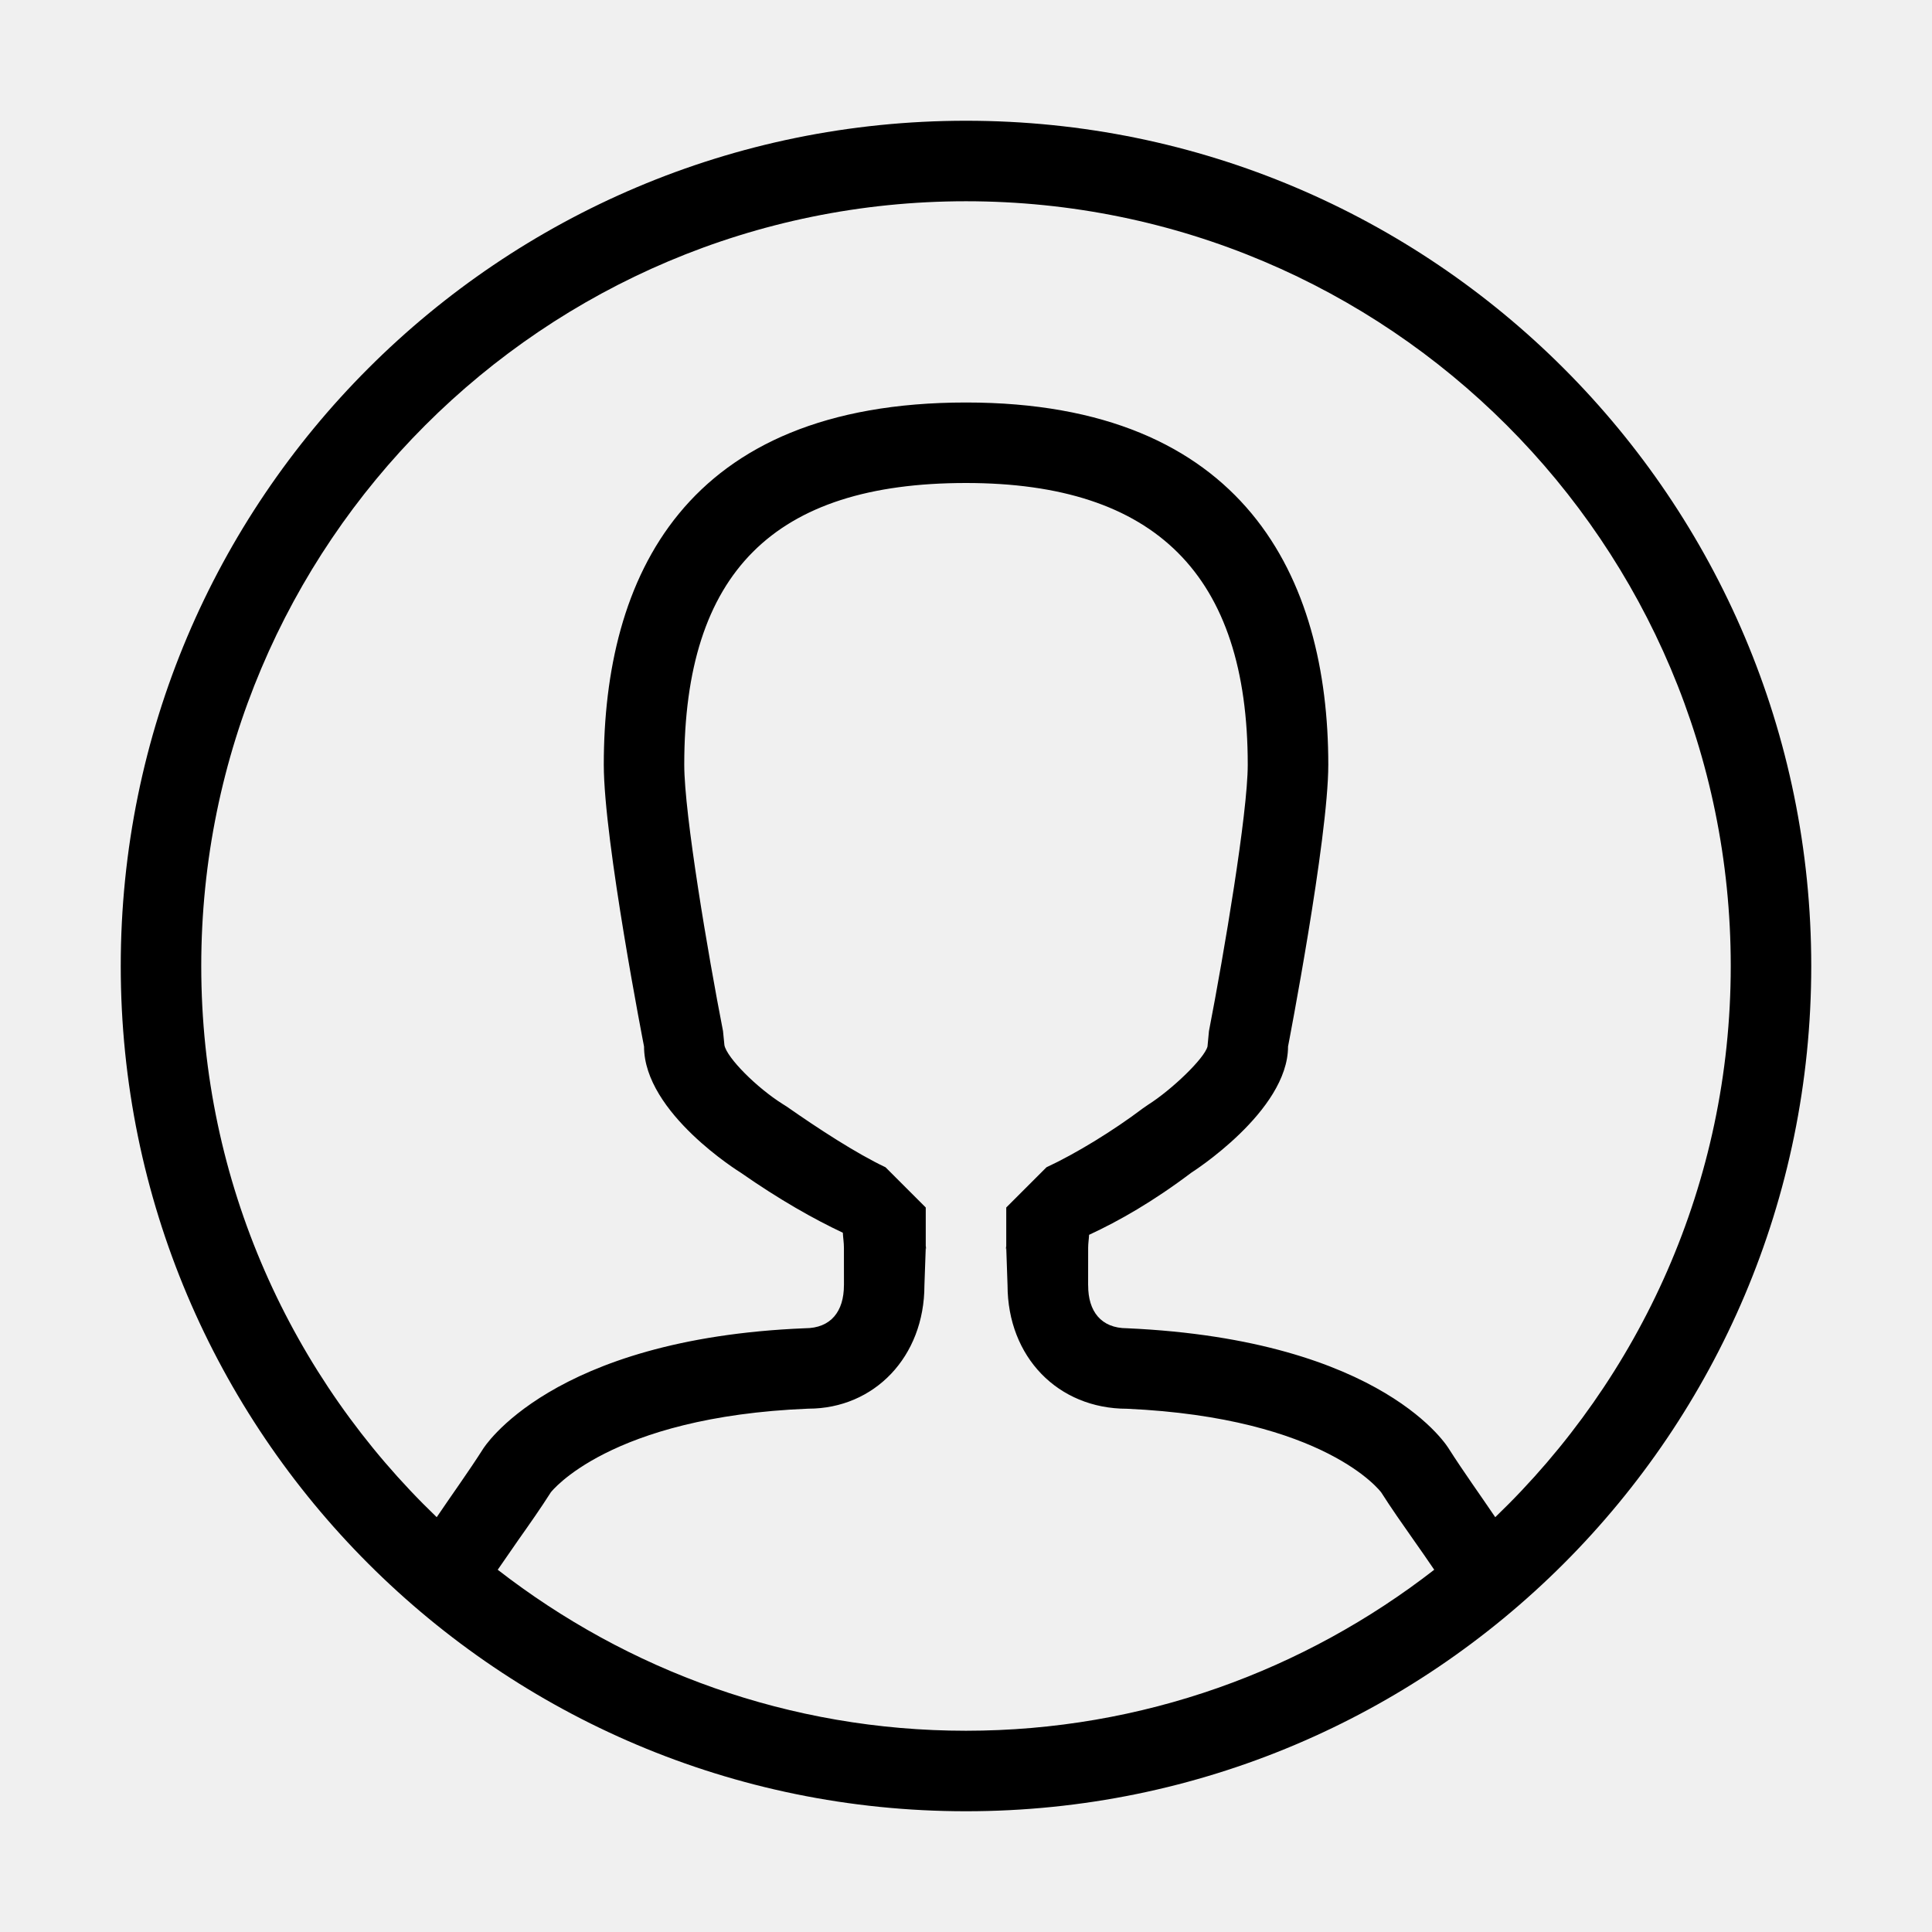
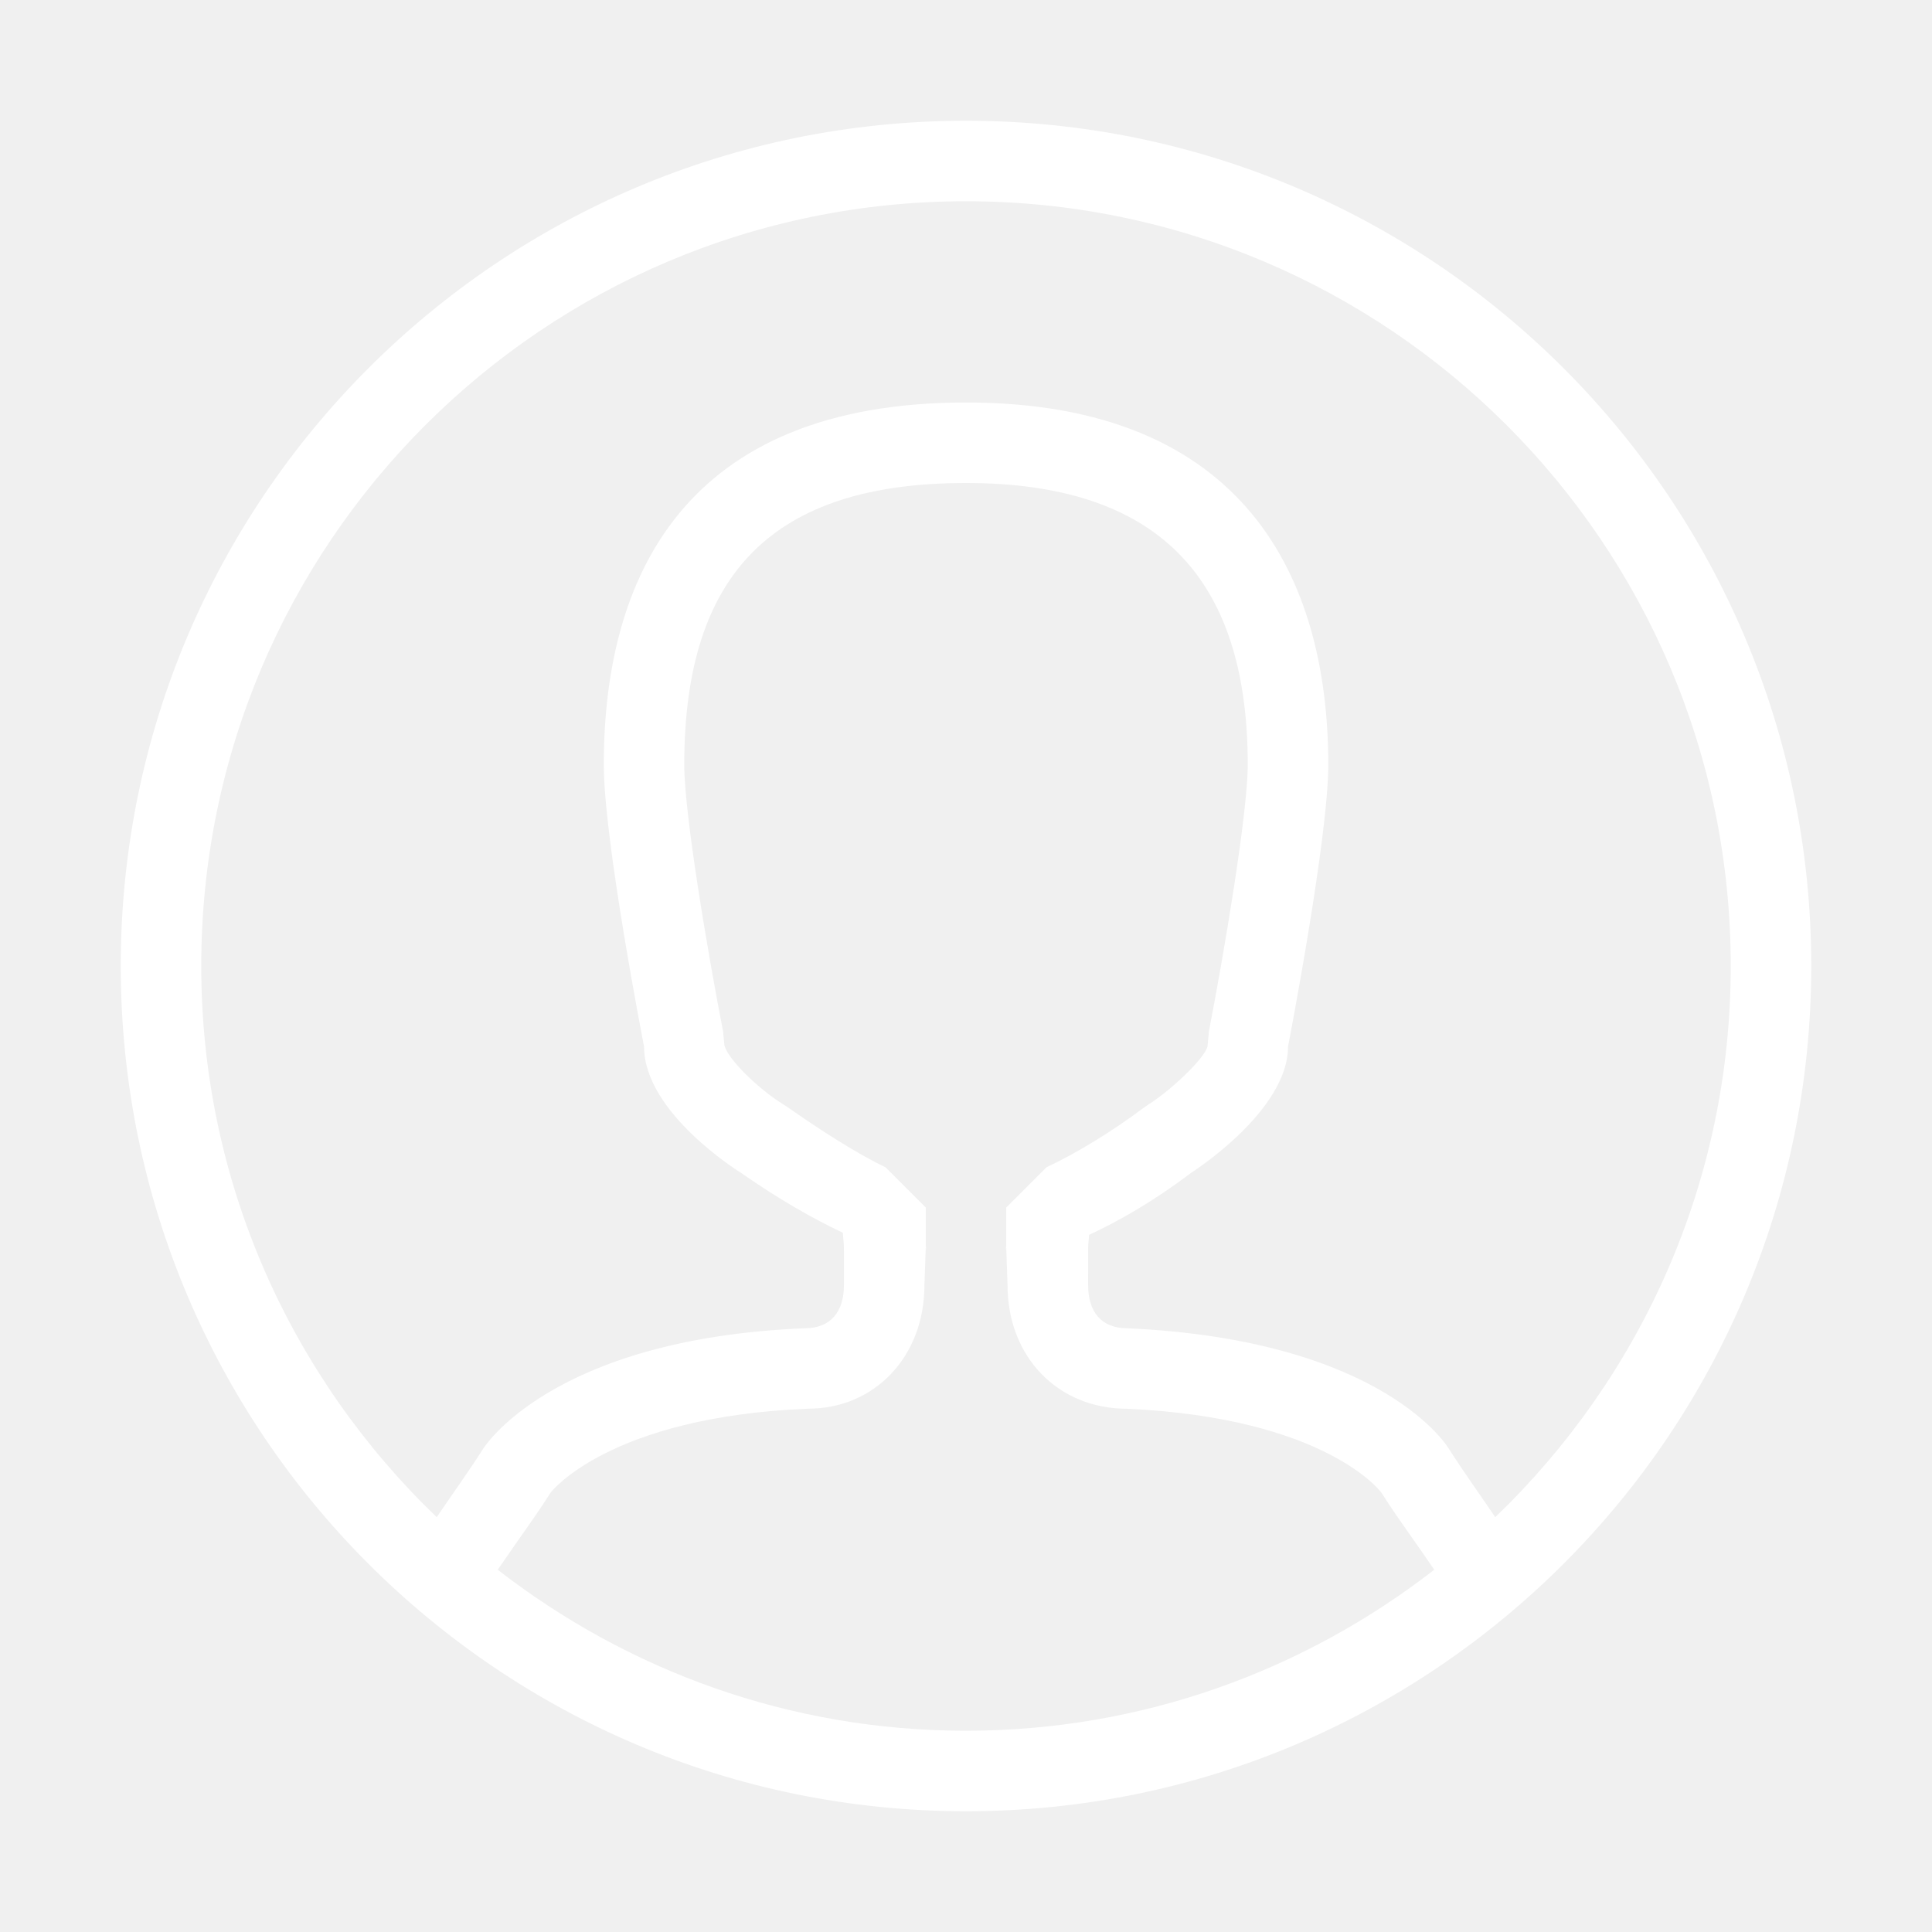
- <svg xmlns="http://www.w3.org/2000/svg" enable-background="new 0 0 48 48" height="48px" id="Layer_1" version="1.1" viewBox="0 0 48 48" width="48px" xml:space="preserve">
+ <svg xmlns="http://www.w3.org/2000/svg" enable-background="new 0 0 48 48" height="48px" fill="white" id="Layer_1" version="1.1" viewBox="0 0 48 48" width="48px" xml:space="preserve">
  <path clip-rule="evenodd" d="M24,45C12.402,45,3,35.598,3,24S12.402,3,24,3s21,9.402,21,21S35.598,45,24,45z   M35.633,39c-0.157-0.231-0.355-0.518-0.514-0.742c-0.277-0.394-0.554-0.788-0.802-1.178C34.305,37.062,32.935,35.224,28,35  c-1.717,0-2.965-1.288-2.968-3.066L25,31c0-0.135-0.016,0.148,0,0v-1l1-1c0.731-0.339,1.66-0.909,2.395-1.464l0.135-0.093  C29.111,27.074,29.923,26.297,30,26l0.036-0.381C30.409,23.696,31,20.198,31,19c0-4.71-2.29-7-7-7c-4.775,0-7,2.224-7,7  c0,1.23,0.591,4.711,0.963,6.616l0.035,0.352c0.063,0.313,0.799,1.054,1.449,1.462l0.098,0.062C20.333,28.043,21.275,28.657,22,29  l1,1v1c0.014,0.138,0-0.146,0,0l-0.033,0.934c0,1.775-1.246,3.064-2.883,3.064c-0.001,0-0.002,0-0.003,0  c-4.956,0.201-6.393,2.077-6.395,2.077c-0.252,0.396-0.528,0.789-0.807,1.184c-0.157,0.224-0.355,0.51-0.513,0.741  c3.217,2.498,7.245,4,11.633,4S32.416,41.498,35.633,39z M24,5C13.507,5,5,13.507,5,24c0,5.386,2.25,10.237,5.85,13.694  C11.232,37.129,11.64,36.565,12,36c0,0,1.67-2.743,8-3c0.645,0,0.967-0.422,0.967-1.066h0.001C20.967,31.413,20.967,31,20.967,31  c0-0.13-0.021-0.247-0.027-0.373c-0.724-0.342-1.564-0.814-2.539-1.494c0,0-2.4-1.476-2.4-3.133c0,0-1-5.116-1-7  c0-4.644,1.986-9,9-9c6.92,0,9,4.356,9,9c0,1.838-1,7-1,7c0,1.611-2.4,3.133-2.4,3.133c-0.955,0.721-1.801,1.202-2.543,1.546  c-0.005,0.109-0.023,0.209-0.023,0.321c0,0-0.001,0.413-0.001,0.934h0.001C27.033,32.578,27.355,33,28,33c6.424,0.288,8,3,8,3  c0.36,0.565,0.767,1.129,1.149,1.694C40.749,34.237,43,29.386,43,24C43,13.507,34.493,5,24,5z" fill-rule="evenodd" />
</svg>
